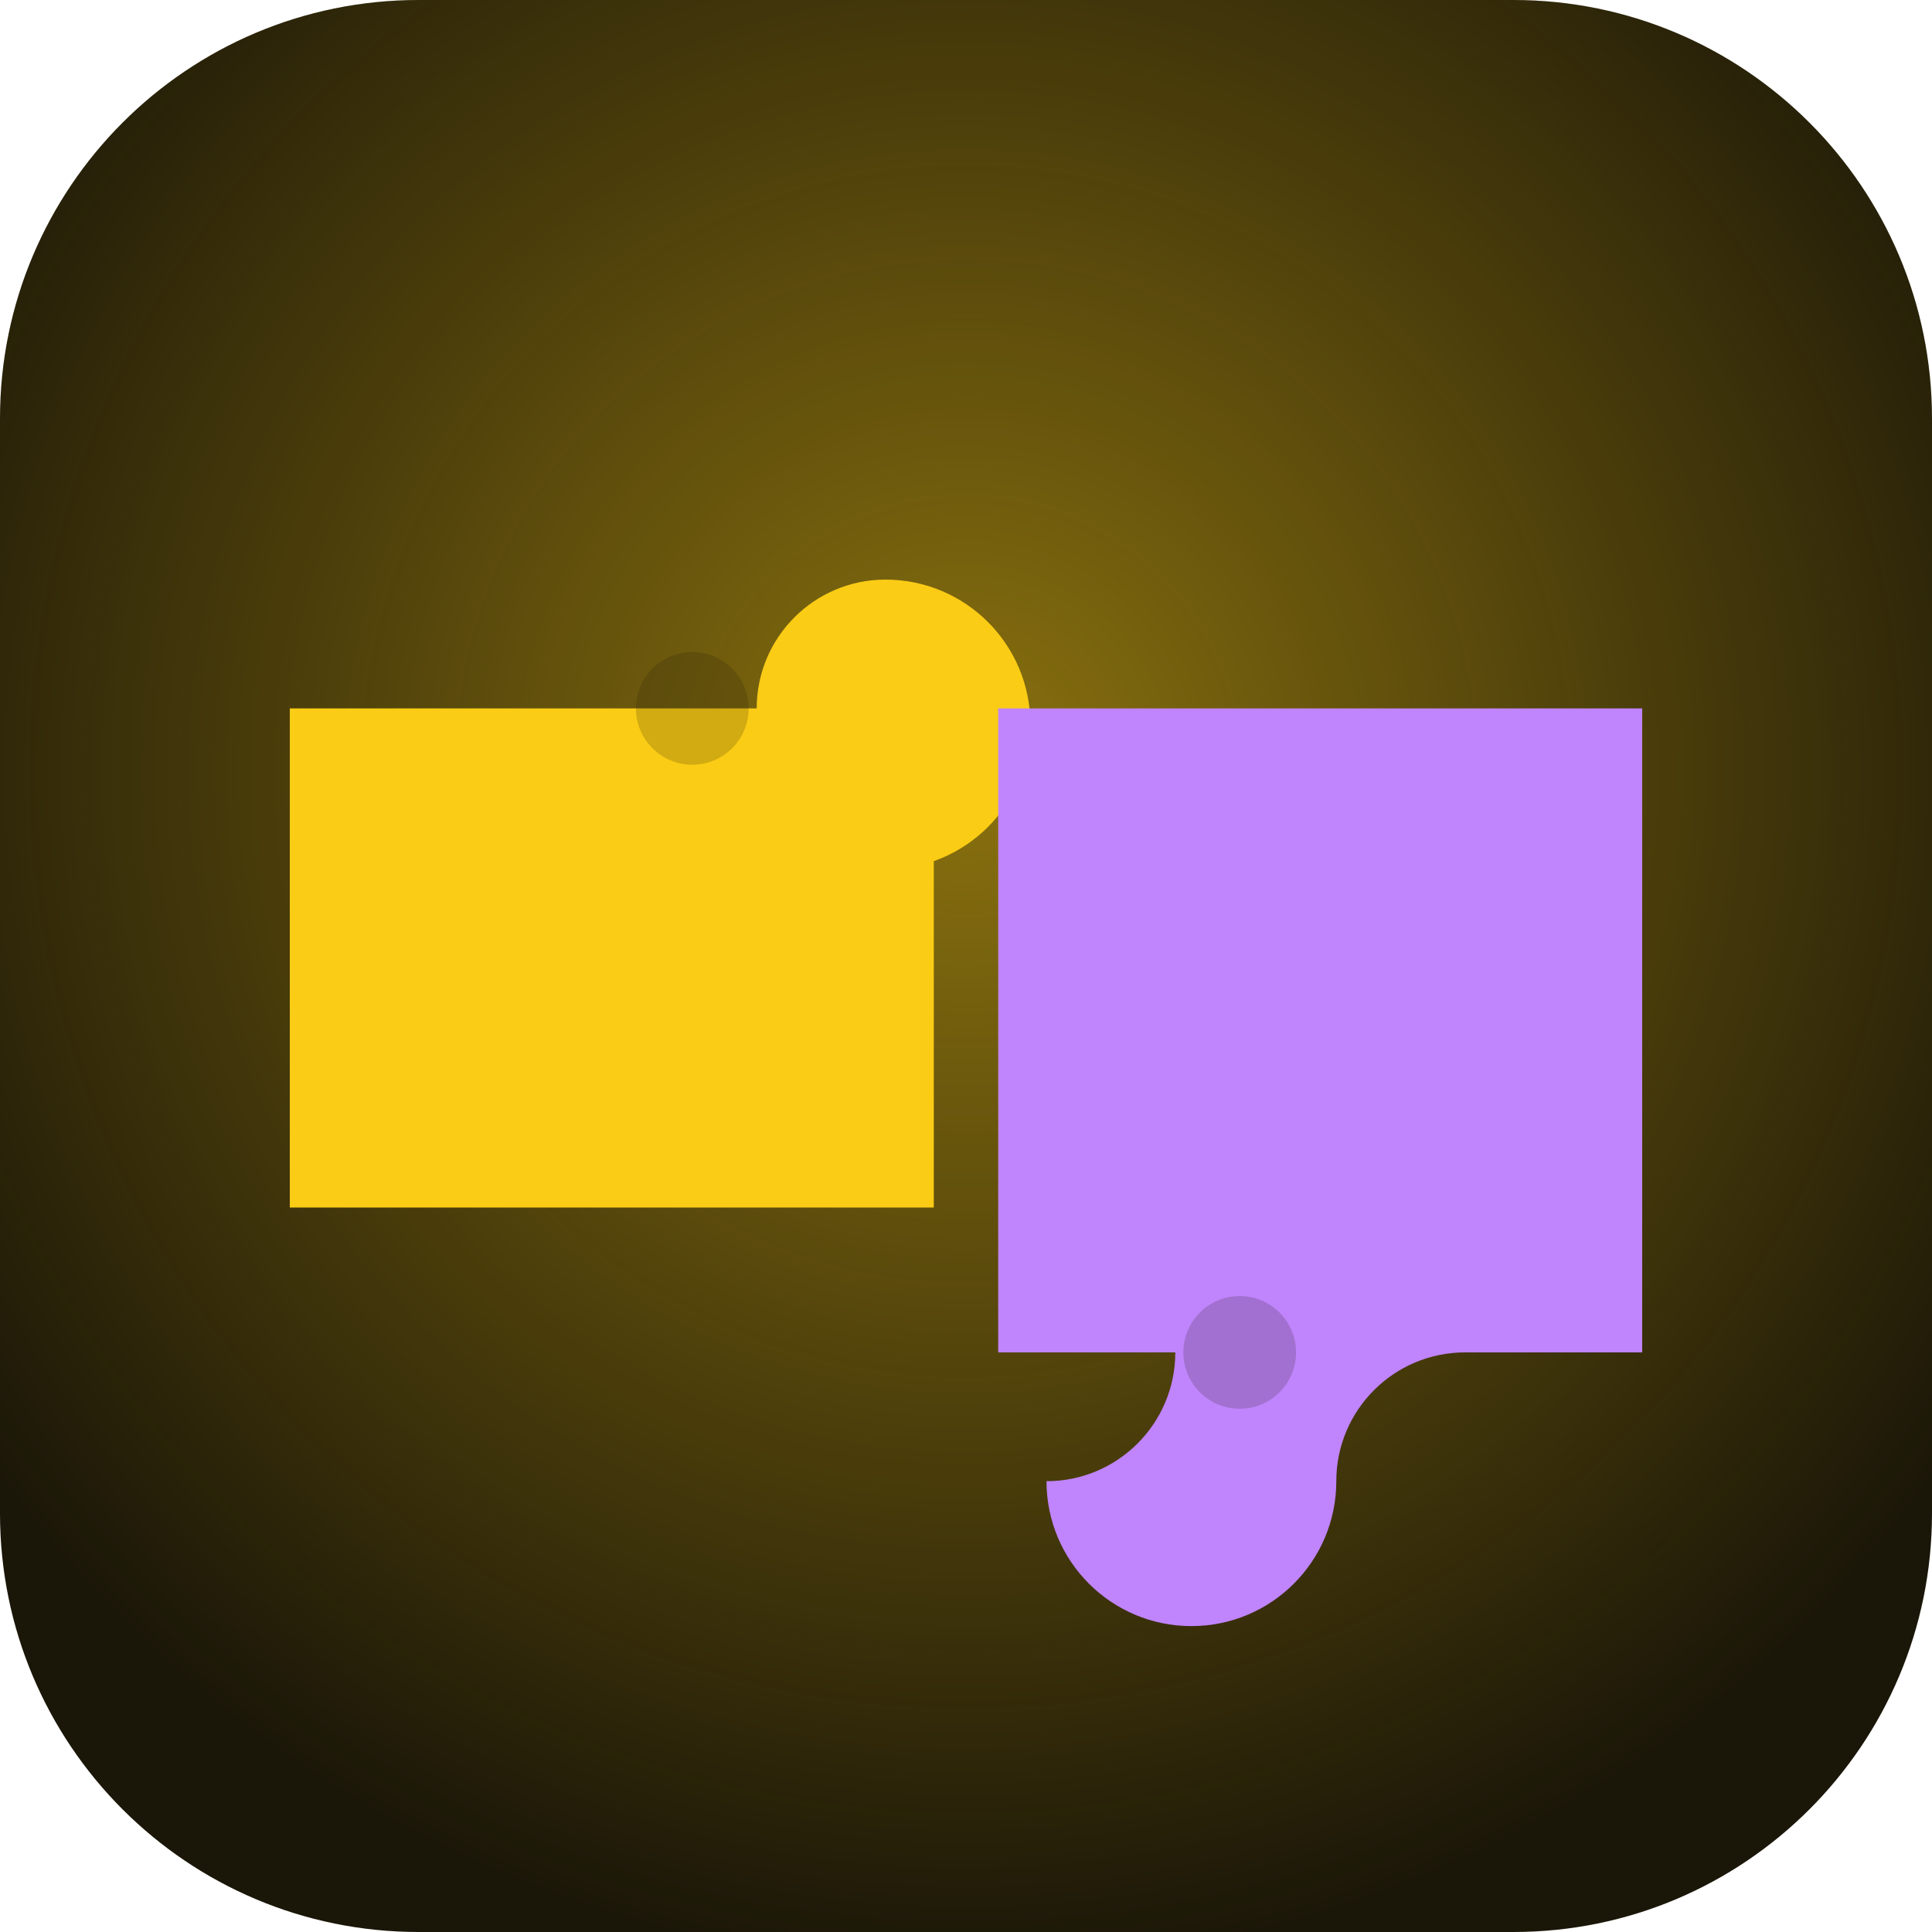
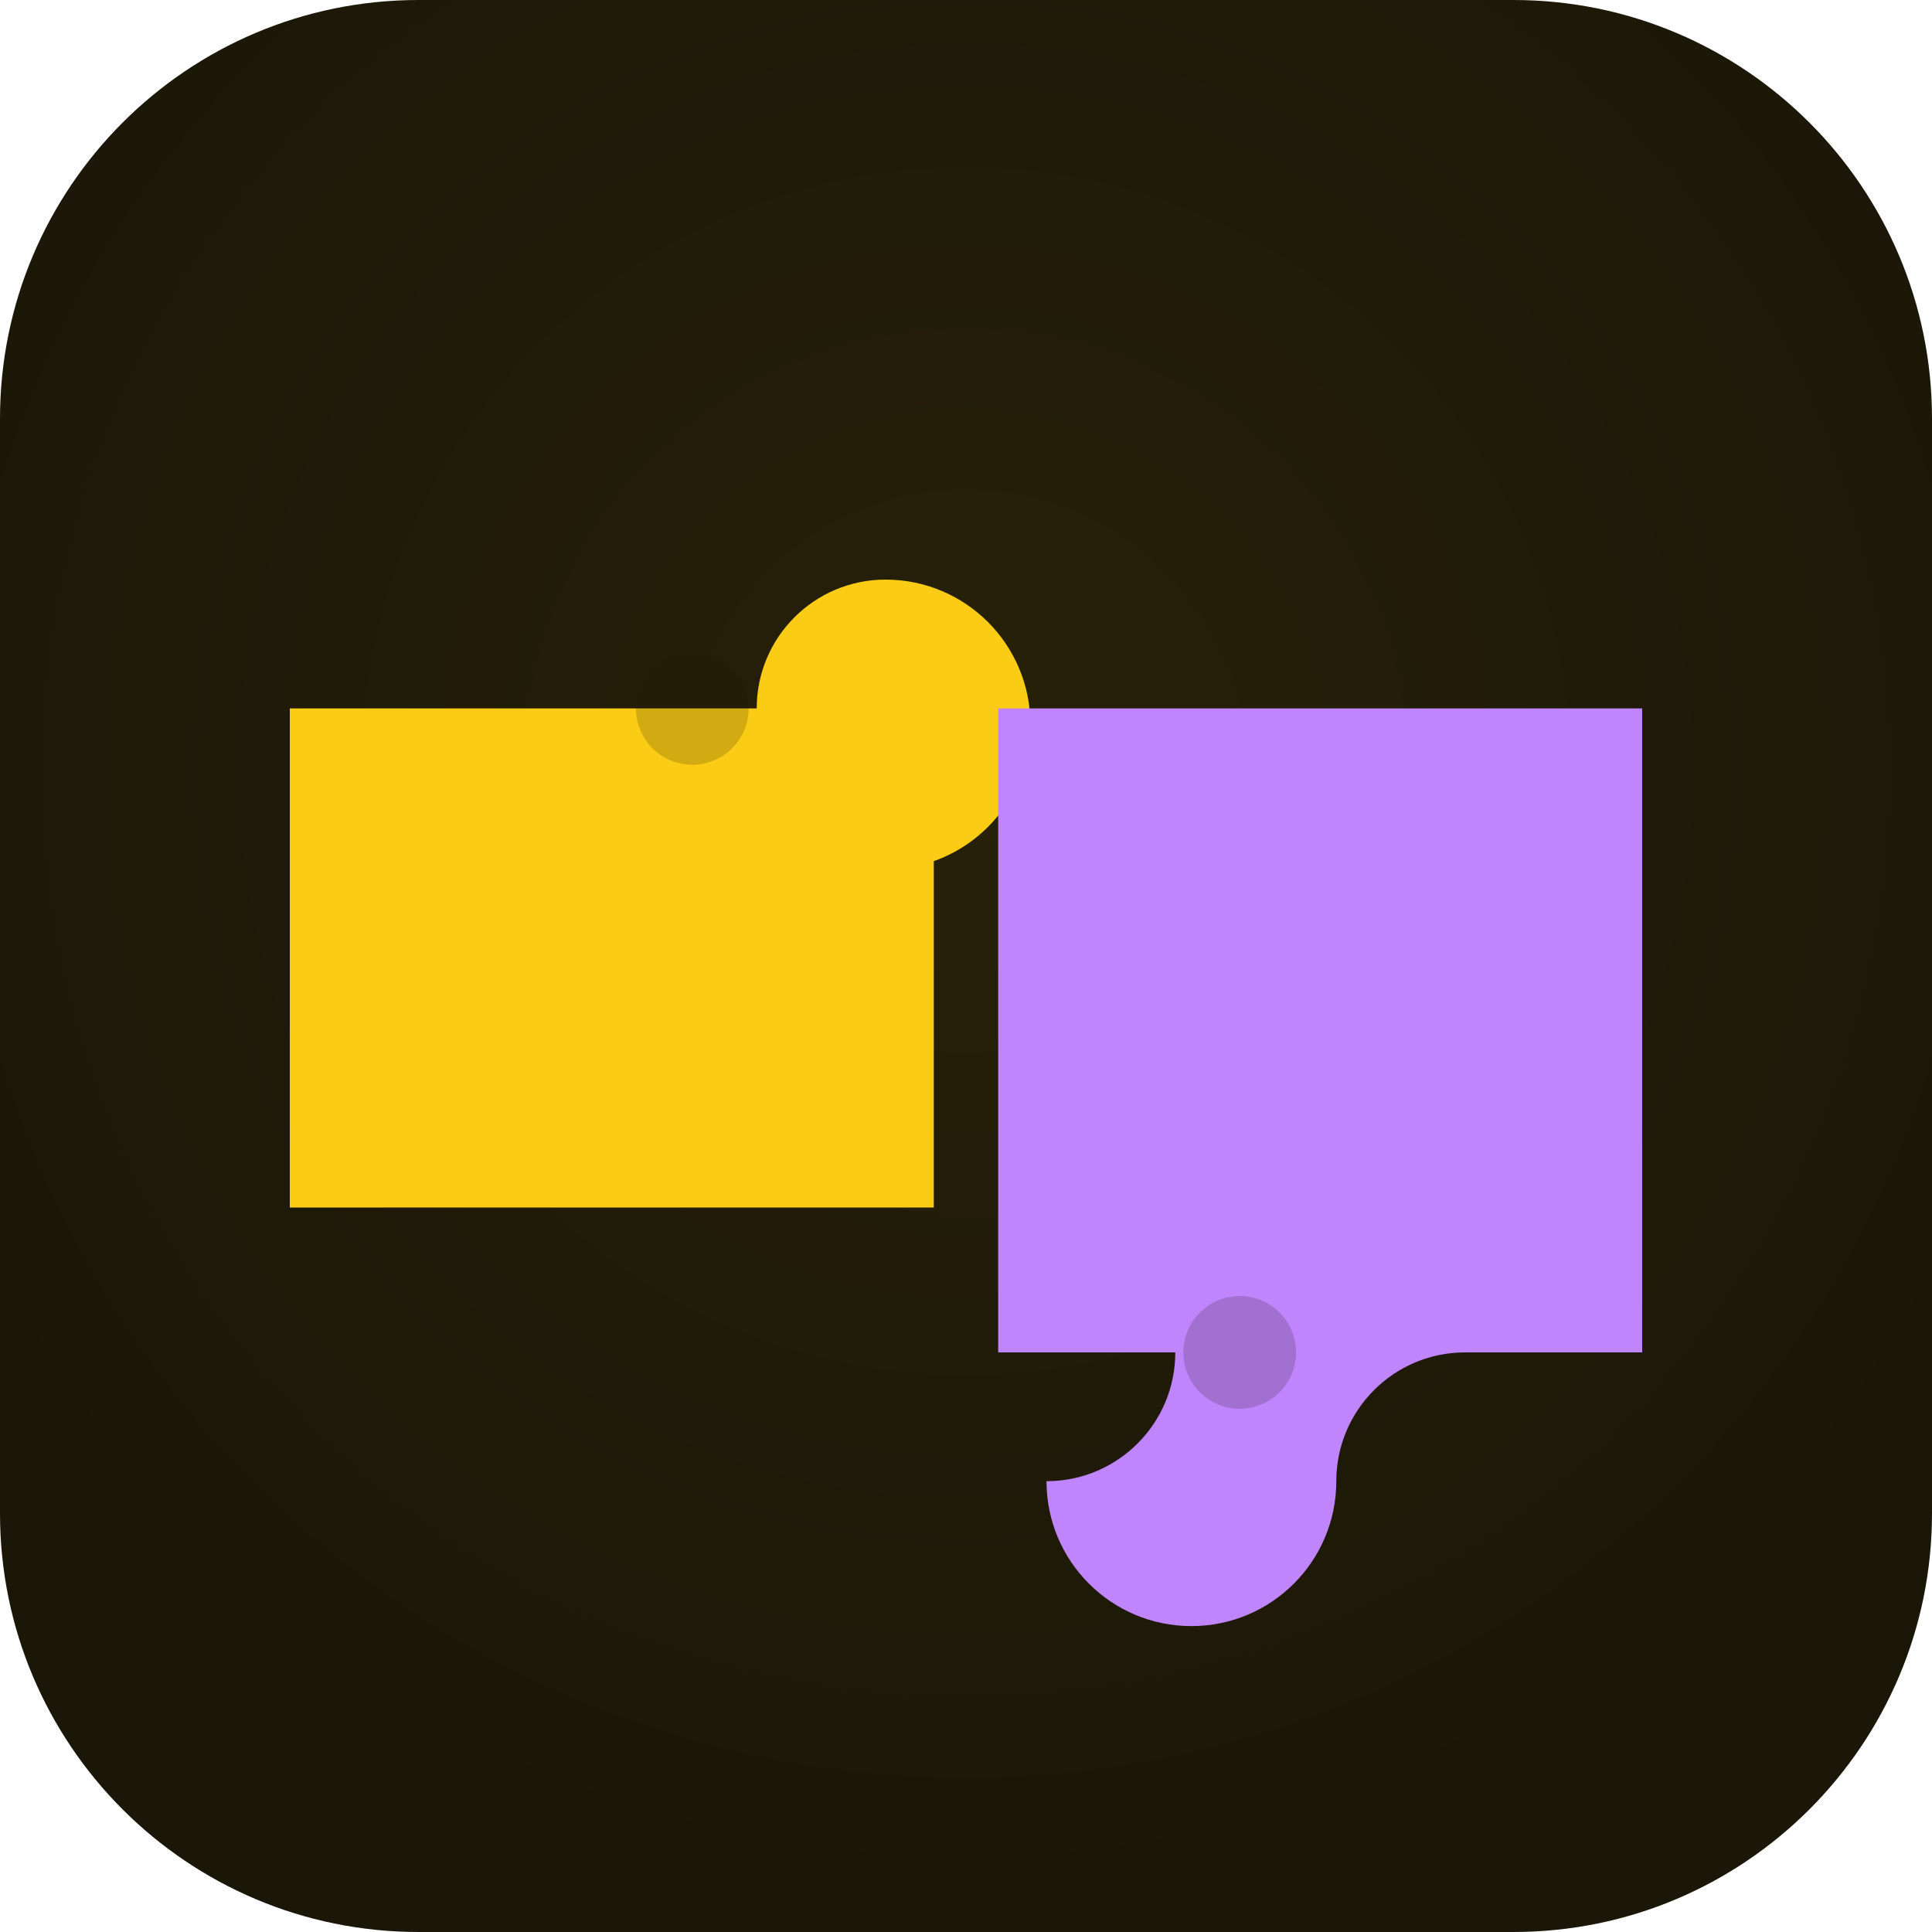
<svg xmlns="http://www.w3.org/2000/svg" viewBox="0 0 240 240" fill="none" aria-hidden="true">
  <defs>
    <radialGradient id="puzzleGlow" cx="50%" cy="40%" r="62%">
-       <stop offset="0%" stop-color="#FACC15" stop-opacity=".5" />
+       <stop offset="0%" stop-color="#FACC15" stop-opacity=".06" />
      <stop offset="100%" stop-color="#FACC15" stop-opacity="0" />
    </radialGradient>
  </defs>
  <rect width="240" height="240" rx="52" fill="#1A1608" />
  <rect width="240" height="240" rx="52" fill="url(#puzzleGlow)" />
  <path d="M36 88 h58 a16 16 0 0 1 16-16 a18 18 0 1 1 0 36 a16 16 0 0 1-16-16 h22 v58 h-80 z" fill="#FACC15" />
  <path d="M124 88 h80 v80 h-22 a16 16 0 0 0-16 16 a18 18 0 1 1-36 0 a16 16 0 0 0 16-16 h-22 z" fill="#C084FC" />
  <circle cx="86" cy="88" r="7" fill="#1A1608" opacity=".18" />
  <circle cx="154" cy="168" r="7" fill="#1A1608" opacity=".18" />
</svg>
